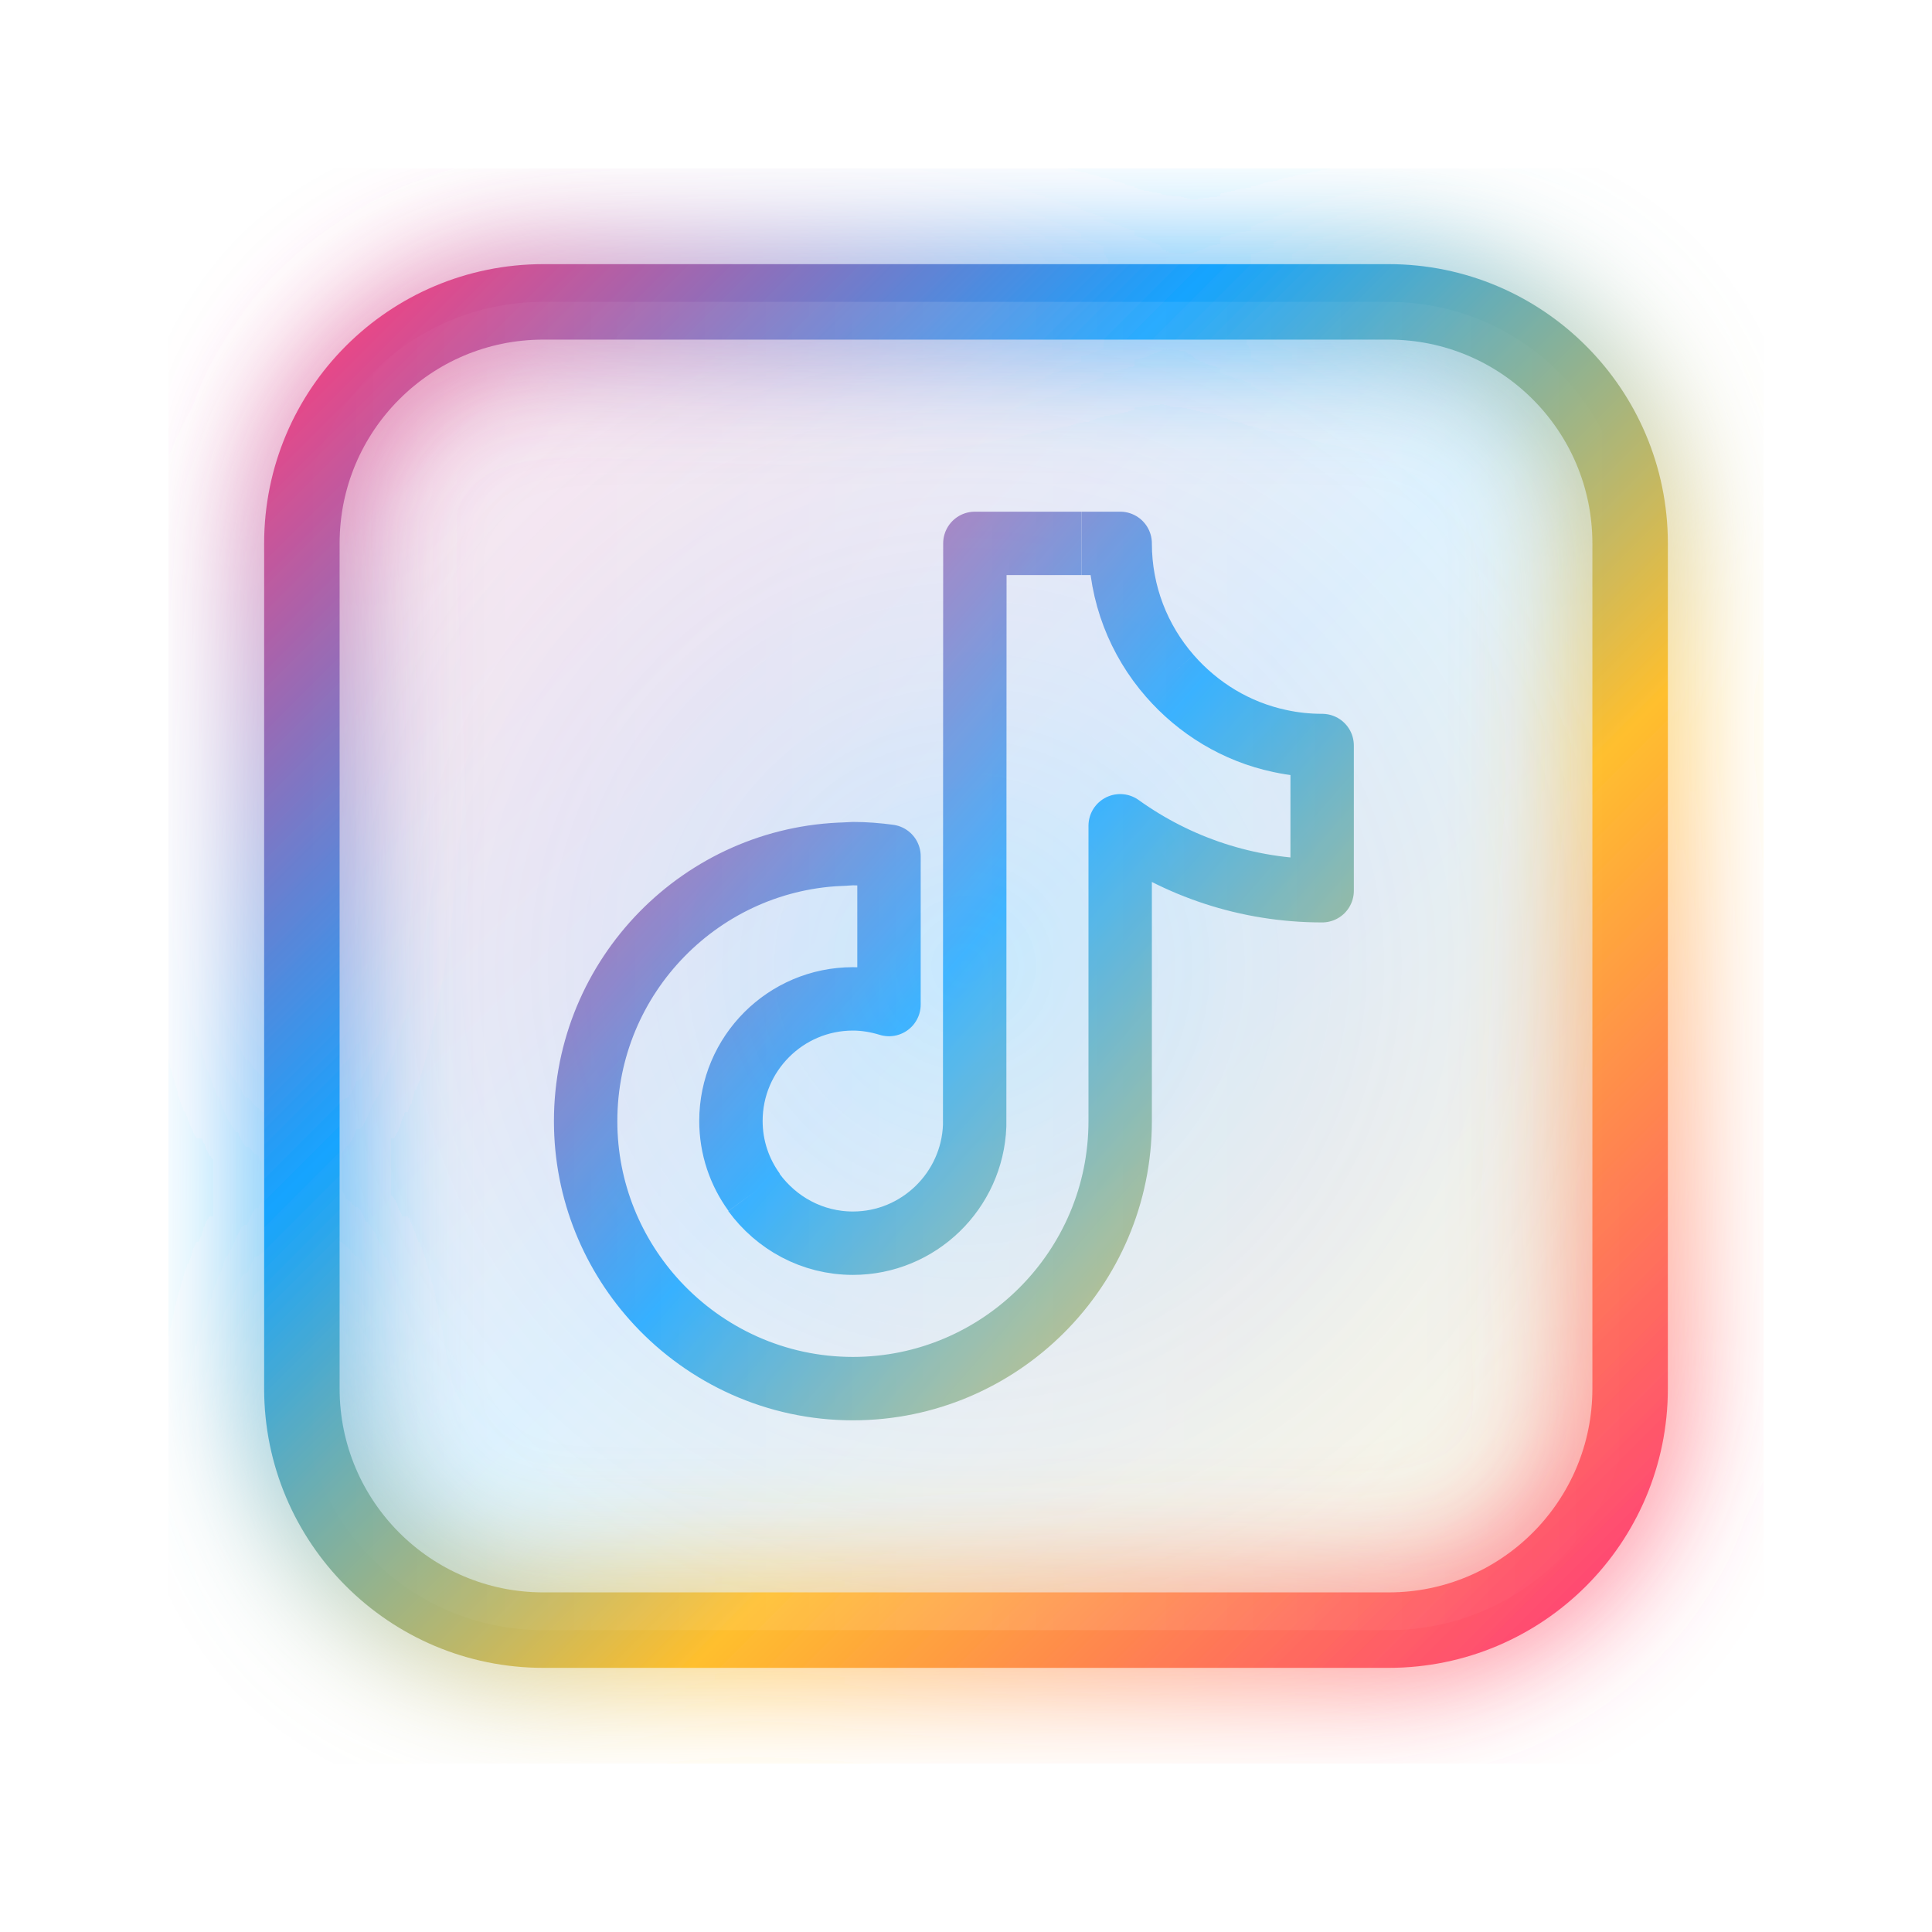
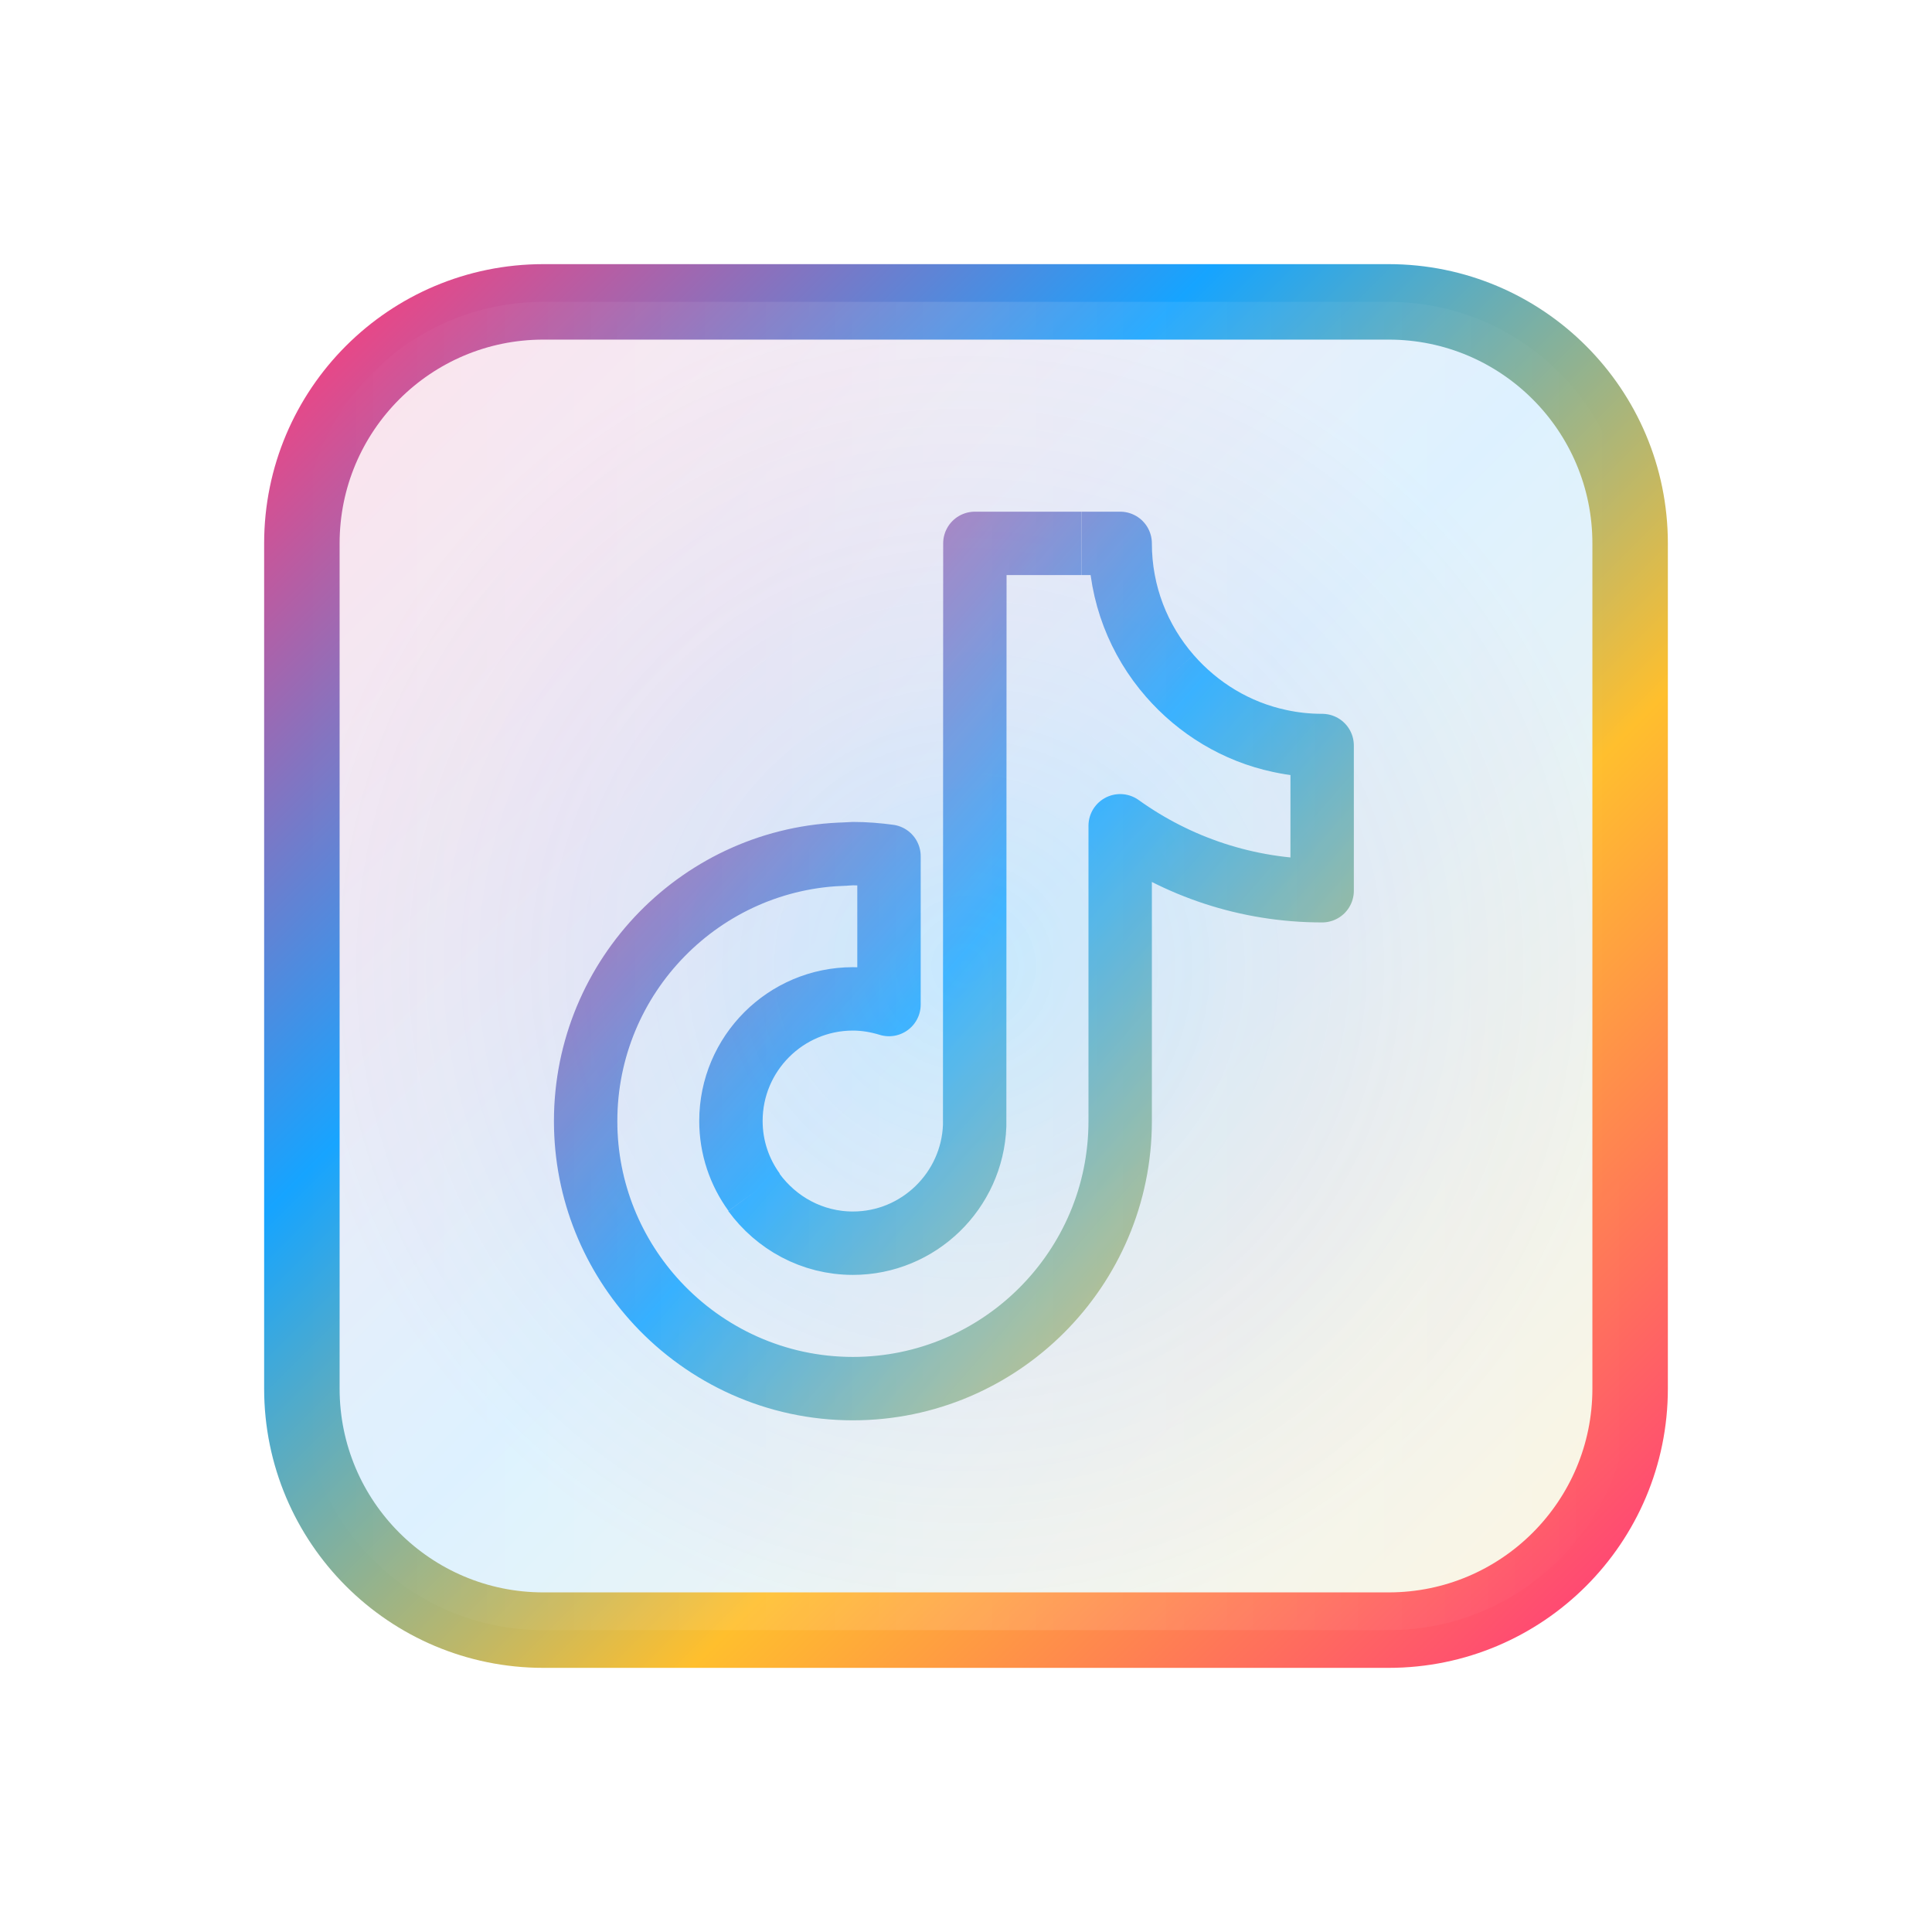
<svg xmlns="http://www.w3.org/2000/svg" viewBox="0 0 64 64" width="64" height="64">
  <defs>
    <linearGradient id="borderGrad" x1="0%" y1="0%" x2="100%" y2="100%">
      <stop offset="0%" stop-color="#ff3d7a">
        <animate attributeName="stop-color" values="#ff3d7a;#16a4ff;#ffbf2d;#ff3d7a" dur="4s" repeatCount="indefinite" />
      </stop>
      <stop offset="33%" stop-color="#16a4ff">
        <animate attributeName="stop-color" values="#16a4ff;#ffbf2d;#ff3d7a;#16a4ff" dur="4s" repeatCount="indefinite" />
      </stop>
      <stop offset="66%" stop-color="#ffbf2d">
        <animate attributeName="stop-color" values="#ffbf2d;#ff3d7a;#16a4ff;#ffbf2d" dur="4s" repeatCount="indefinite" />
      </stop>
      <stop offset="100%" stop-color="#ff3d7a">
        <animate attributeName="stop-color" values="#ff3d7a;#16a4ff;#ffbf2d;#ff3d7a" dur="4s" repeatCount="indefinite" />
      </stop>
      <animateTransform attributeName="gradientTransform" type="rotate" values="0 32 32;360 32 32" dur="8s" repeatCount="indefinite" />
    </linearGradient>
    <linearGradient id="iconGrad" x1="0%" y1="0%" x2="100%" y2="100%">
      <stop offset="0%" stop-color="#ff3d7a" />
      <stop offset="50%" stop-color="#16a4ff" />
      <stop offset="100%" stop-color="#ffbf2d" />
    </linearGradient>
    <radialGradient id="pulseGrad">
      <stop offset="0%" stop-color="#16a4ff" stop-opacity="0.3">
        <animate attributeName="stop-opacity" values="0.3;0.1;0.3" dur="3s" repeatCount="indefinite" />
      </stop>
      <stop offset="100%" stop-color="#ff3d7a" stop-opacity="0">
        <animate attributeName="stop-opacity" values="0;0.2;0" dur="3s" repeatCount="indefinite" />
      </stop>
    </radialGradient>
    <linearGradient id="shimmer" x1="0%" y1="0%" x2="100%" y2="0%">
      <stop offset="0%" stop-color="#ffffff" stop-opacity="0" />
      <stop offset="50%" stop-color="#ffffff" stop-opacity="0.3">
        <animate attributeName="stop-opacity" values="0;0.3;0" dur="3s" repeatCount="indefinite" />
      </stop>
      <stop offset="100%" stop-color="#ffffff" stop-opacity="0" />
      <animateTransform attributeName="gradientTransform" type="translate" values="-1 0;1 0;-1 0" dur="6s" repeatCount="indefinite" />
    </linearGradient>
-     <filter id="glow">
-       <feGaussianBlur stdDeviation="2" result="coloredBlur" />
-       <feMerge>
-         <feMergeNode in="coloredBlur" />
-         <feMergeNode in="SourceGraphic" />
-       </feMerge>
-     </filter>
  </defs>
  <g id="icon">
    <rect x="10" y="10" width="44" height="44" rx="8" fill="url(#pulseGrad)" opacity="0.5" />
    <rect x="10" y="10" width="44" height="44" rx="8" fill="url(#iconGrad)" opacity="0.15" />
    <rect x="10" y="10" width="44" height="44" rx="8" fill="none" stroke="url(#borderGrad)" stroke-width="2.5" stroke-linecap="round" filter="url(#glow)">
      <animate attributeName="stroke-width" values="2.5;3;2.5" dur="2s" repeatCount="indefinite" />
    </rect>
    <g transform="translate(32, 32) scale(1.4) translate(-12, -12)">
      <path d="M16.822 5.134C16.089 4.294 15.648 3.198 15.648 2H14.729M16.822 5.134C17.49 5.901 18.394 6.458 19.424 6.676C19.745 6.746 20.079 6.783 20.427 6.783V10.219C18.645 10.219 16.993 9.648 15.648 8.682V15.671C15.648 19.163 12.808 22 9.324 22C7.5 22 5.853 21.22 4.698 19.98C3.645 18.847 3 17.333 3 15.671C3 12.23 5.756 9.425 9.171 9.351M16.822 5.134C16.804 5.123 16.786 5.111 16.768 5.099M6.986 17.352C6.642 16.878 6.438 16.298 6.438 15.666C6.438 14.073 7.732 12.778 9.324 12.778C9.621 12.778 9.909 12.829 10.178 12.912V9.402C9.899 9.365 9.616 9.341 9.324 9.341C9.273 9.341 8.862 9.369 8.811 9.369M14.724 2H12.21L12.205 15.777C12.149 17.319 10.878 18.559 9.324 18.559C8.359 18.559 7.51 18.081 6.981 17.356" stroke="url(#iconGrad)" stroke-width="1.5" stroke-linejoin="round" fill="none" opacity="0.9">
        <animate attributeName="opacity" values="0.9;1;0.9" dur="4s" repeatCount="indefinite" />
      </path>
    </g>
    <rect x="10" y="10" width="44" height="44" rx="8" fill="url(#shimmer)" pointer-events="none" opacity="0.4" />
  </g>
</svg>
